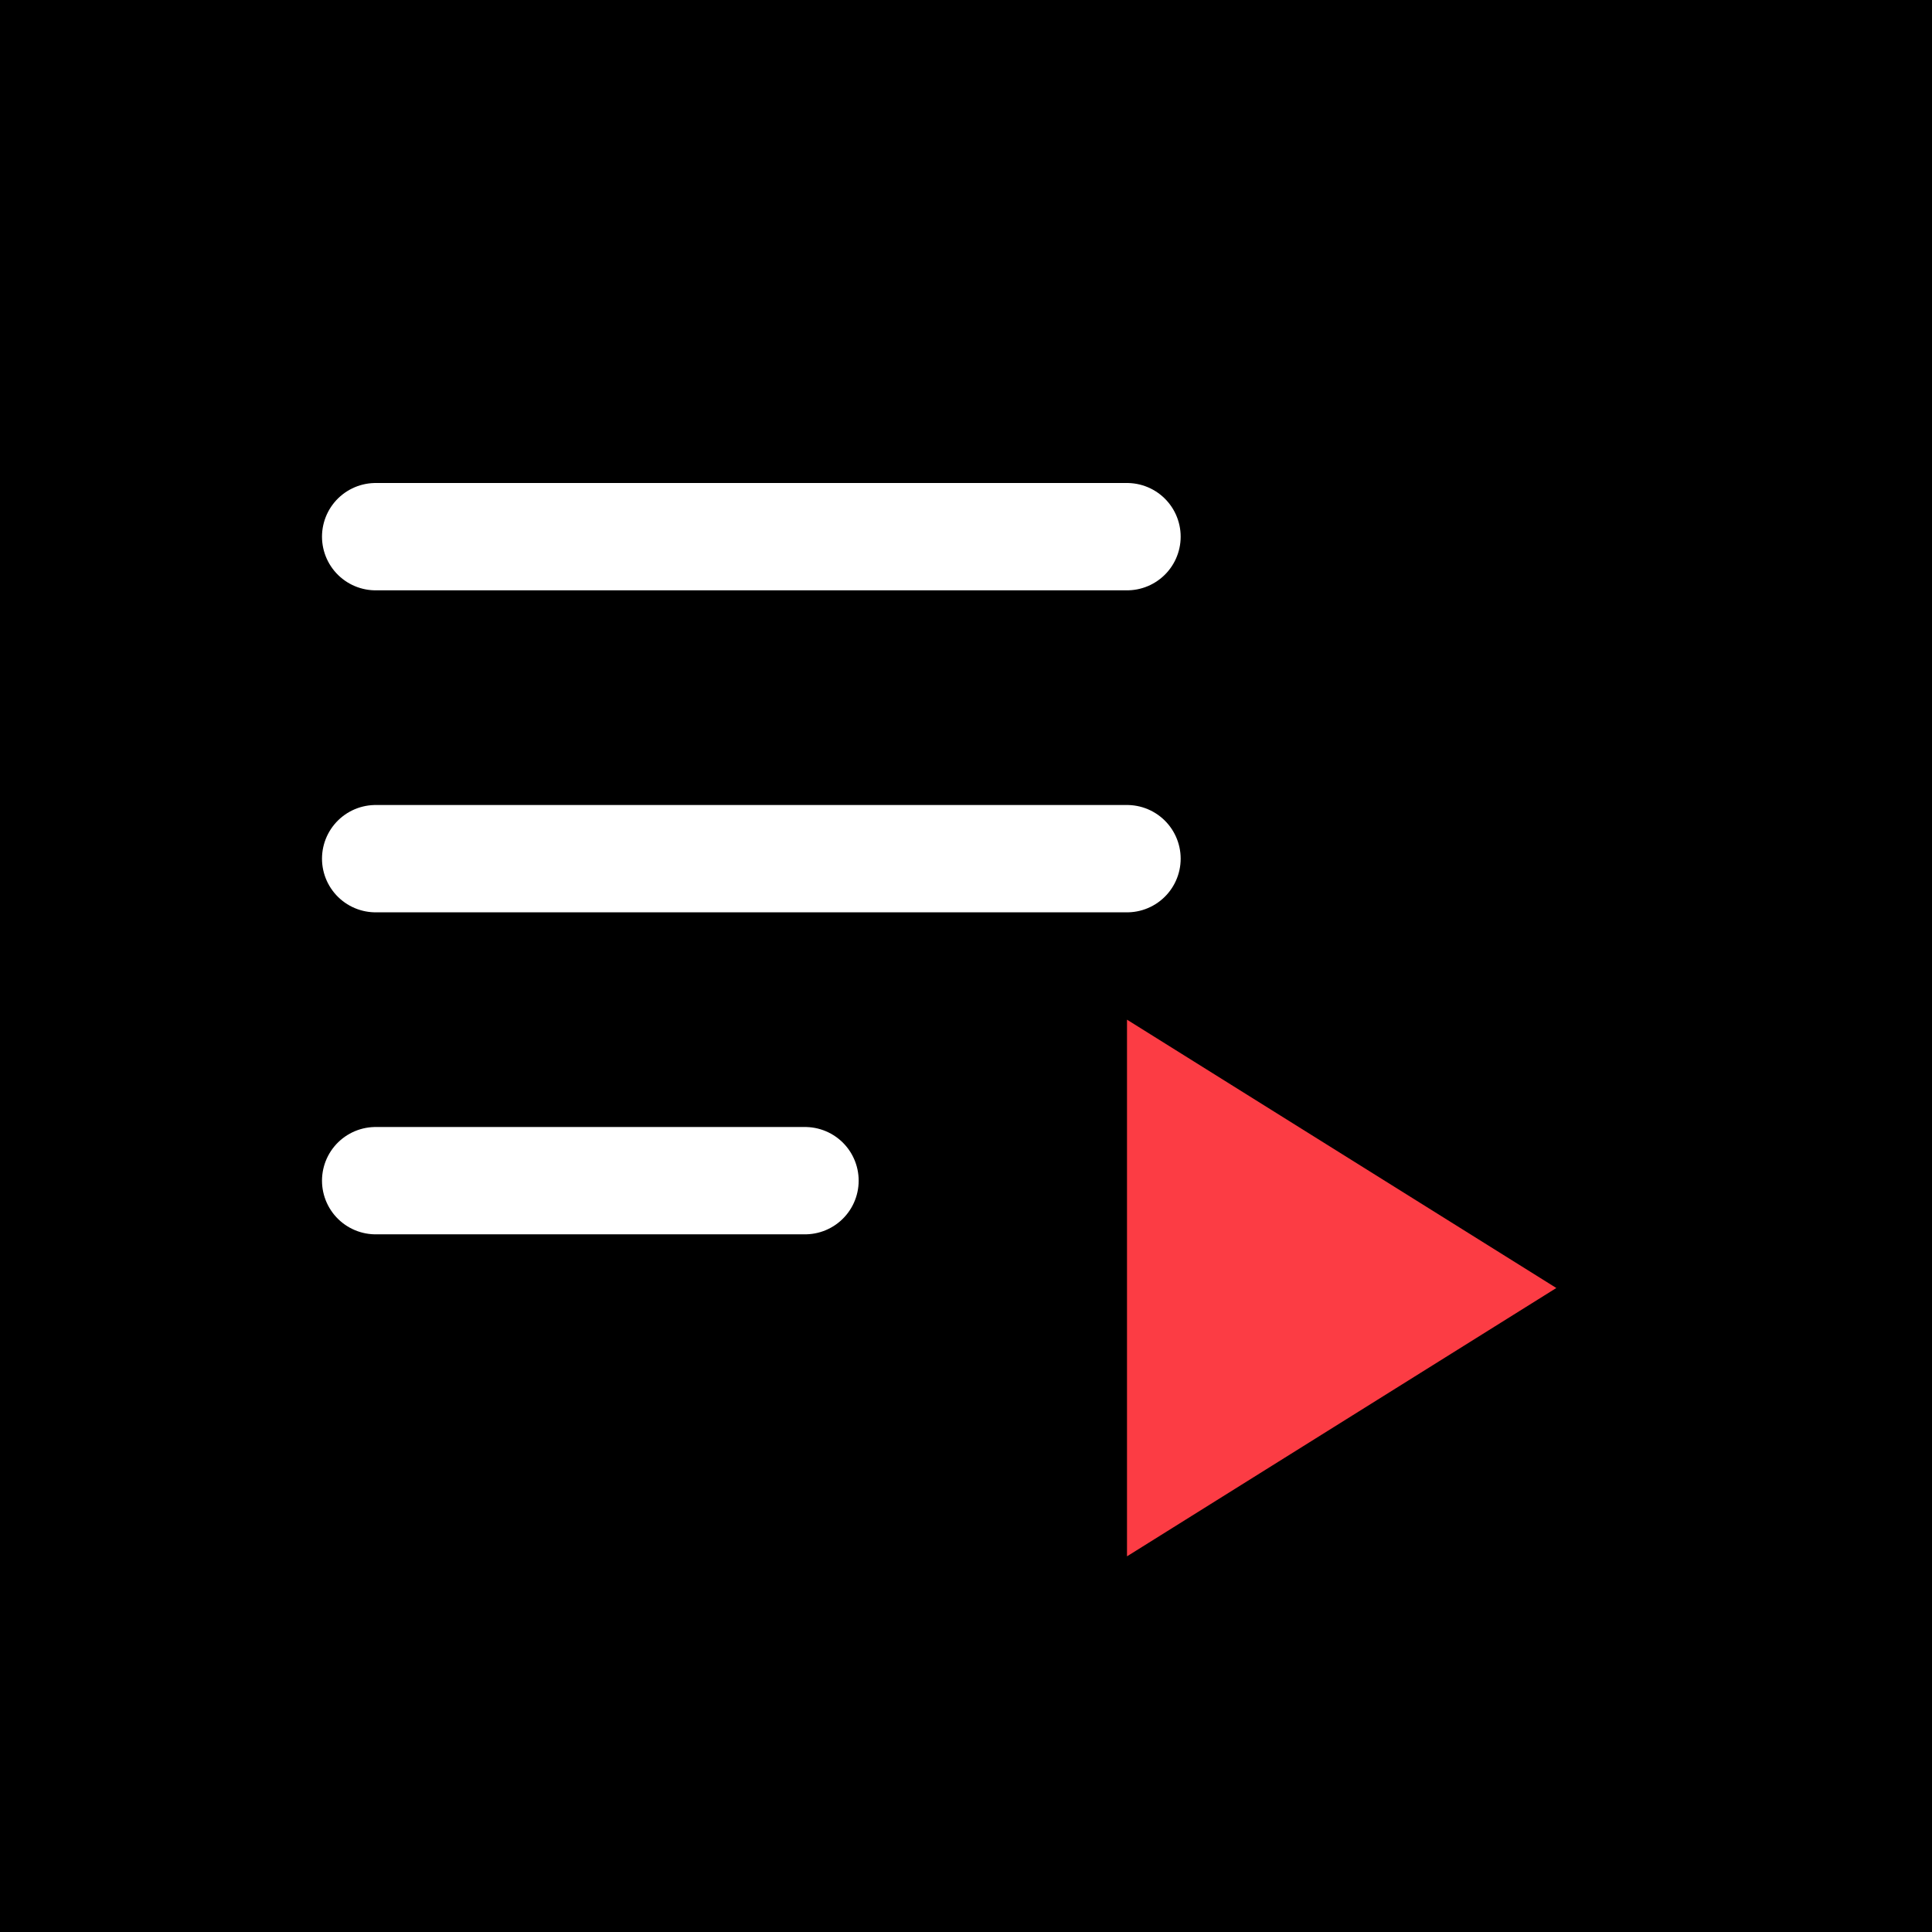
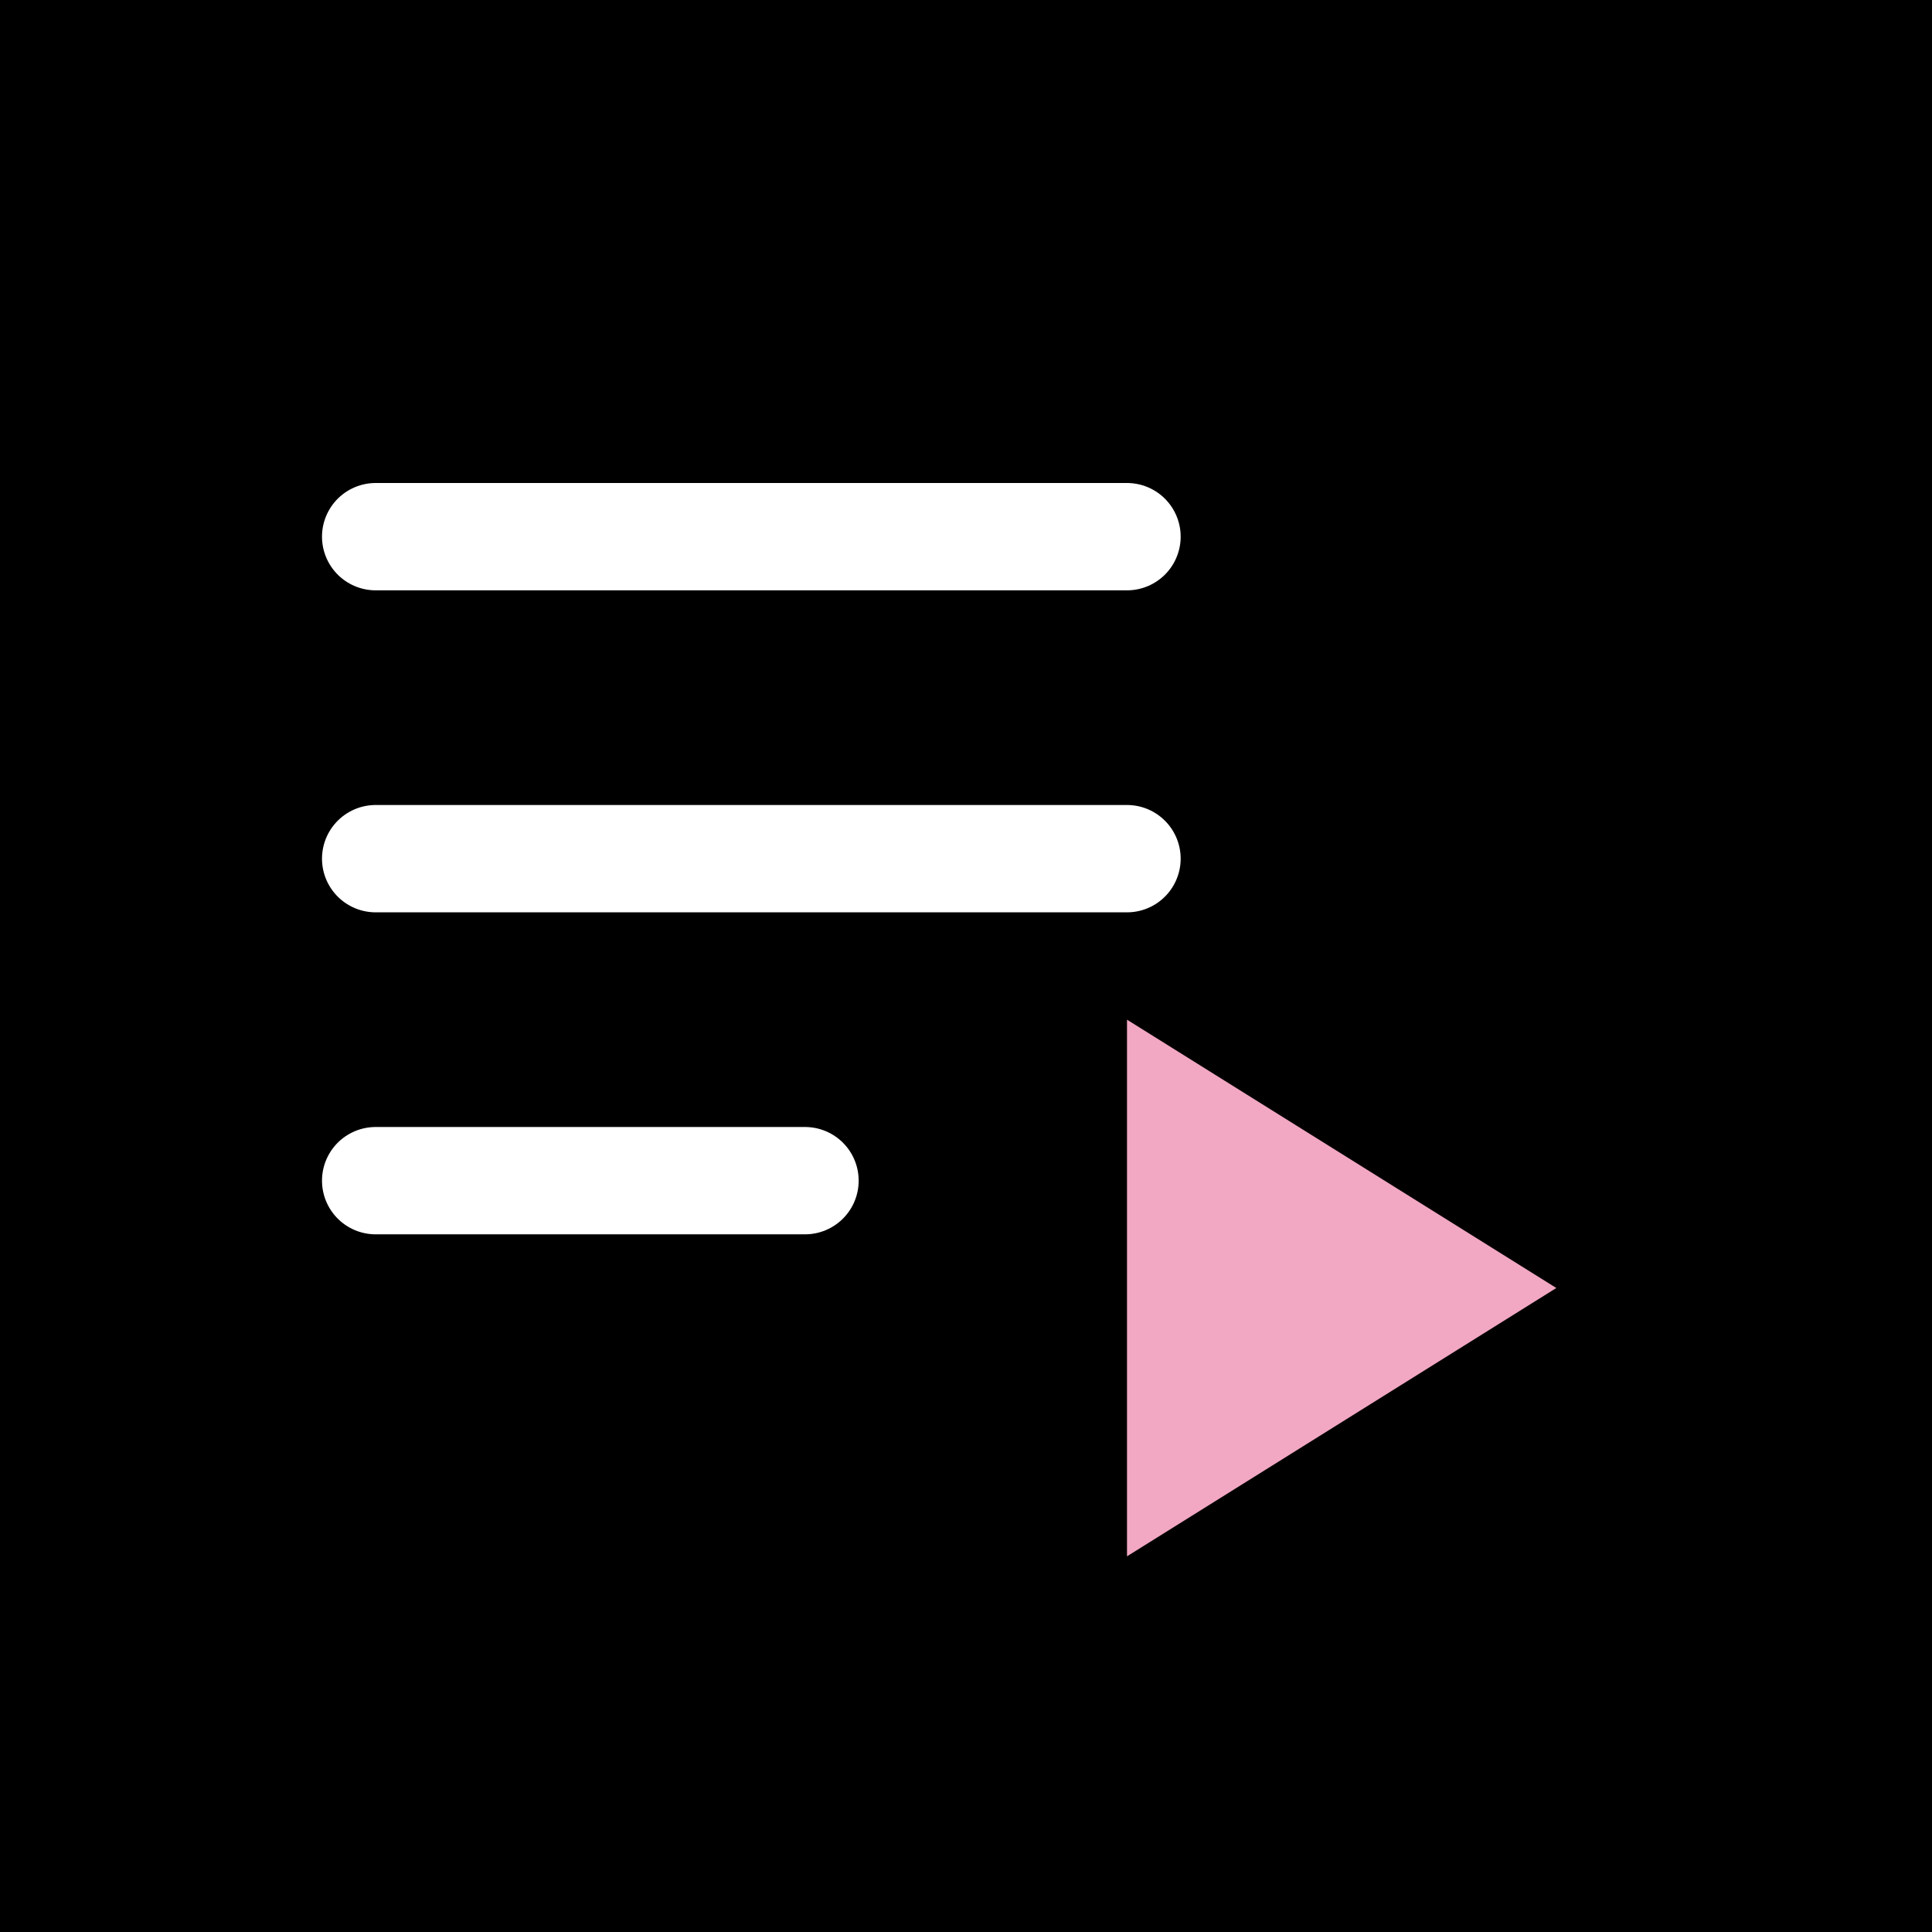
<svg xmlns="http://www.w3.org/2000/svg" width="72" height="72" viewBox="0 0 72 72">
  <rect width="72" height="72" fill="#000000" />
  <g fill="none" stroke="#ffffff" stroke-width="4" stroke-linecap="round">
    <path d="M14 20h28M14 32h28M14 44h16" />
  </g>
-   <path d="M42 38l16 10-16 10z" fill="#fc3c44" />
+   <path d="M42 38l16 10-16 10z" fill="#f2a7c3" />
</svg>
